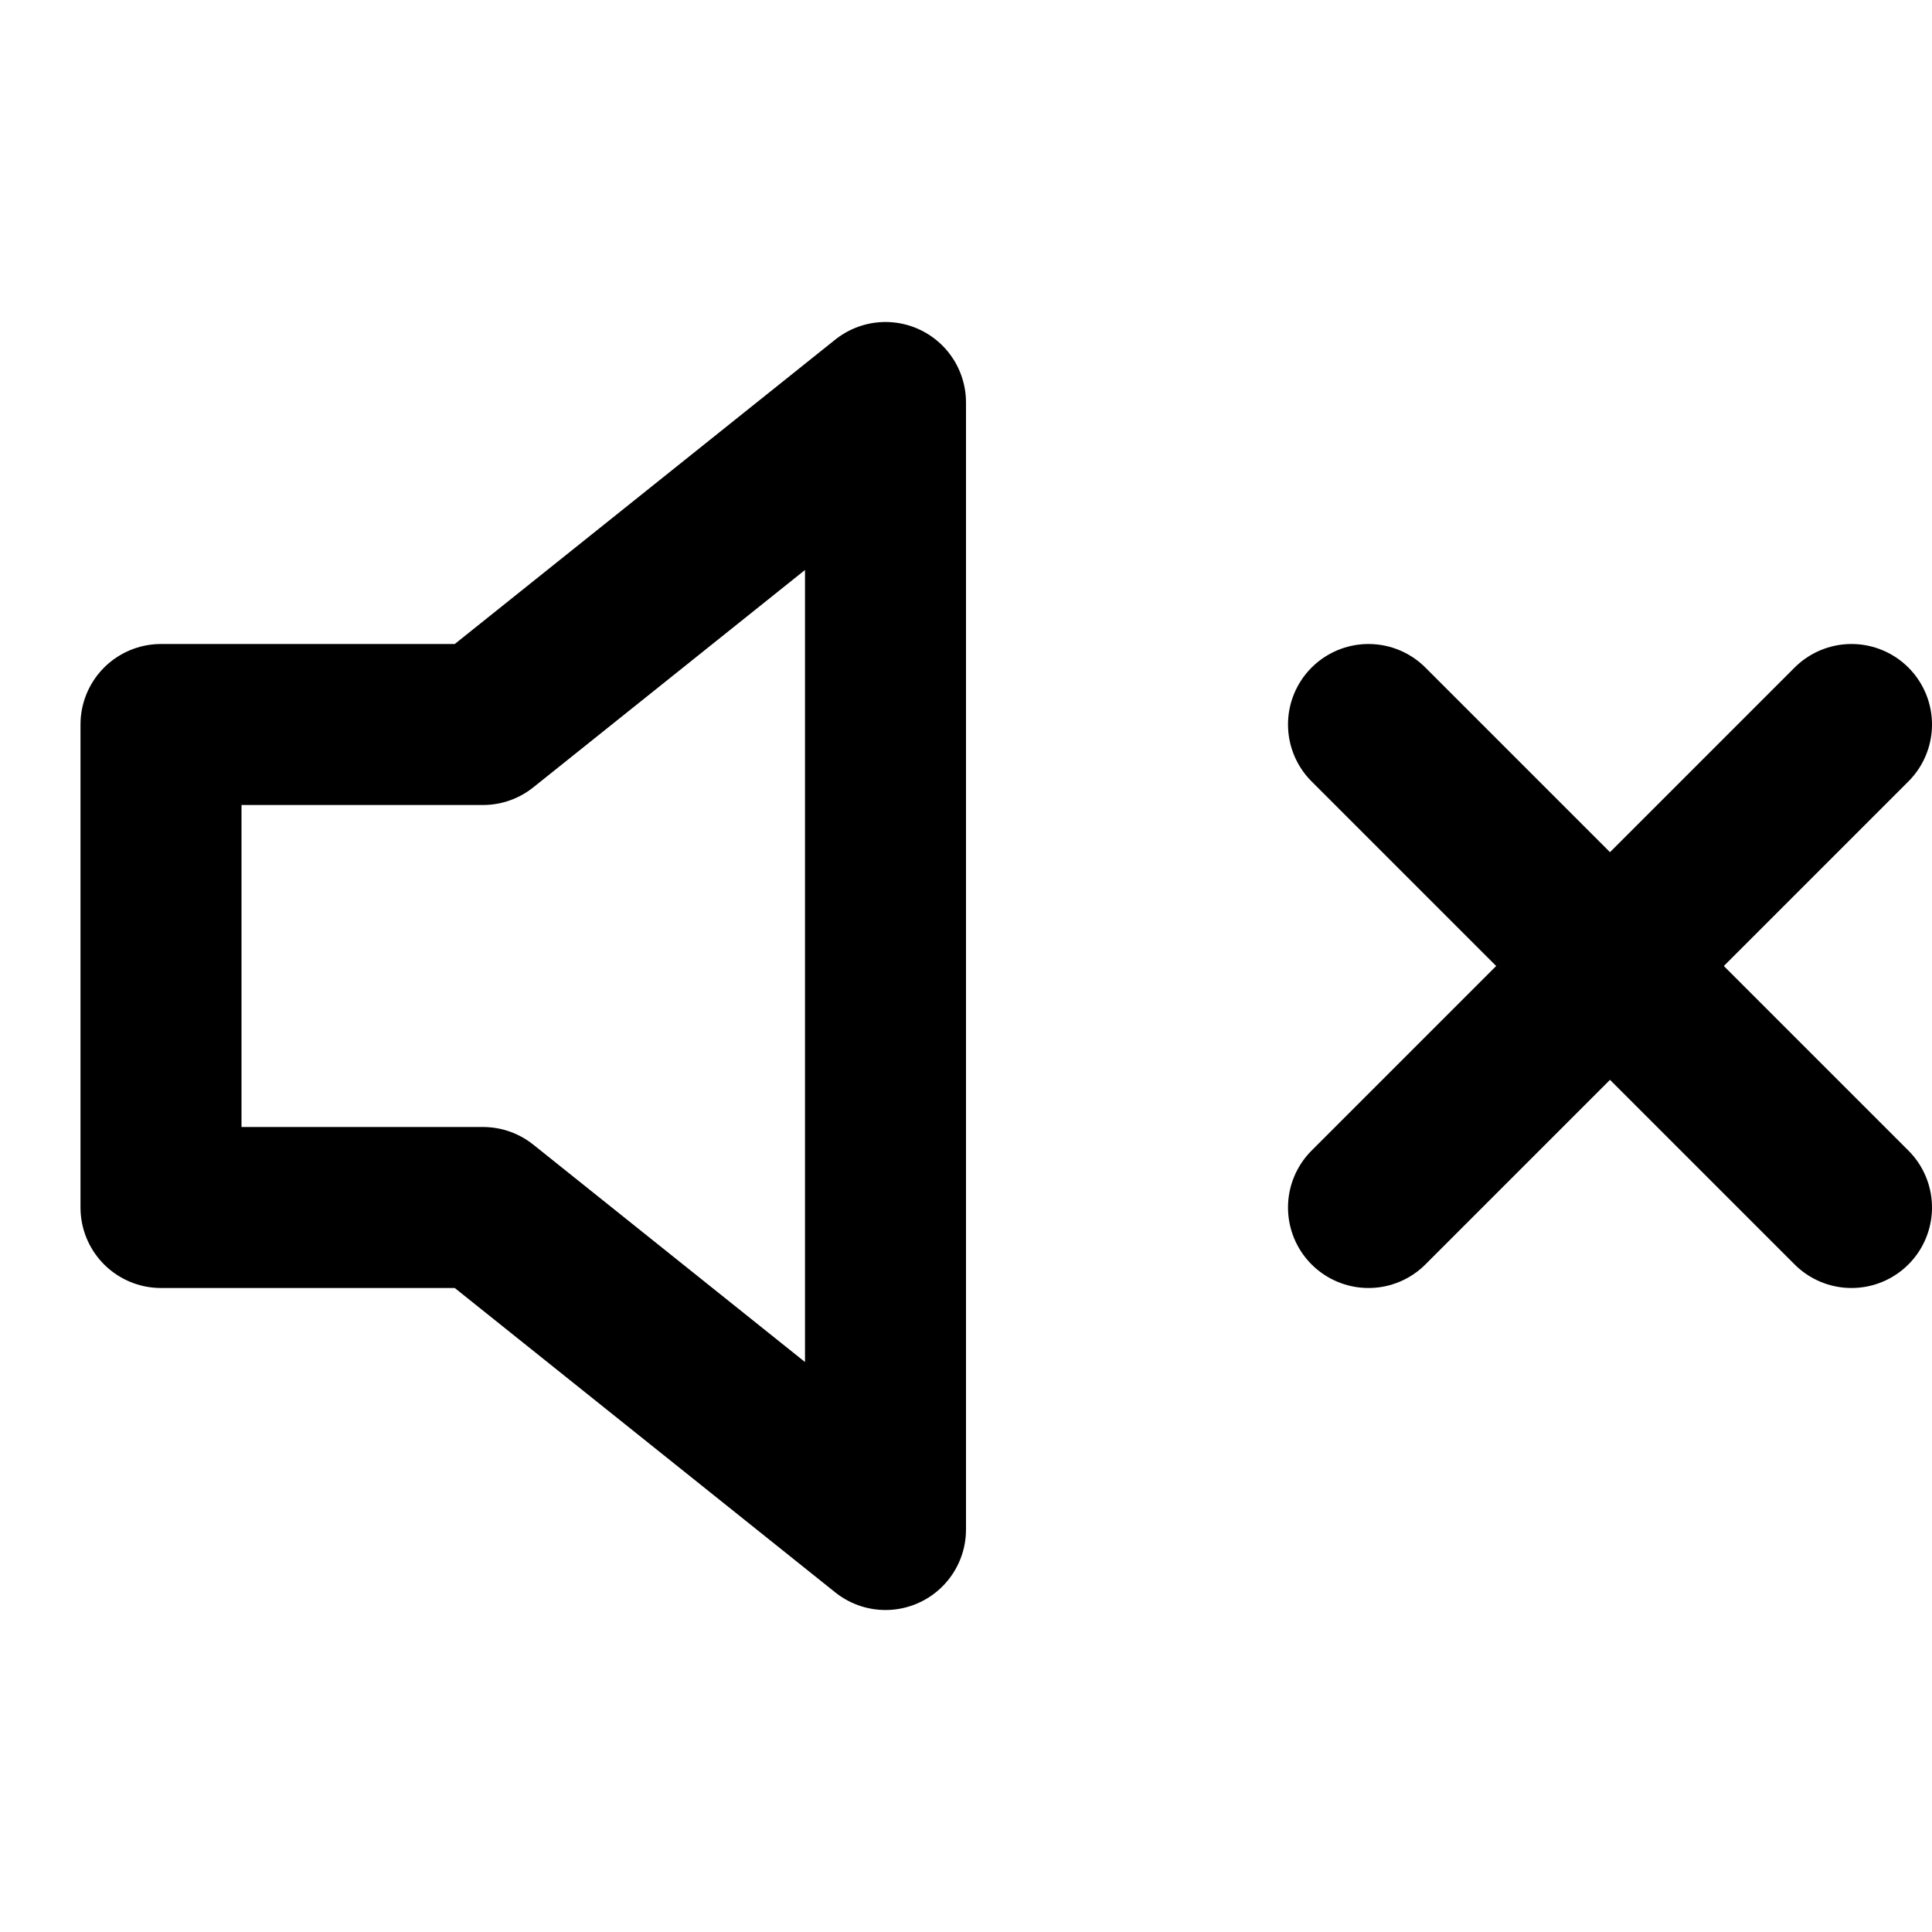
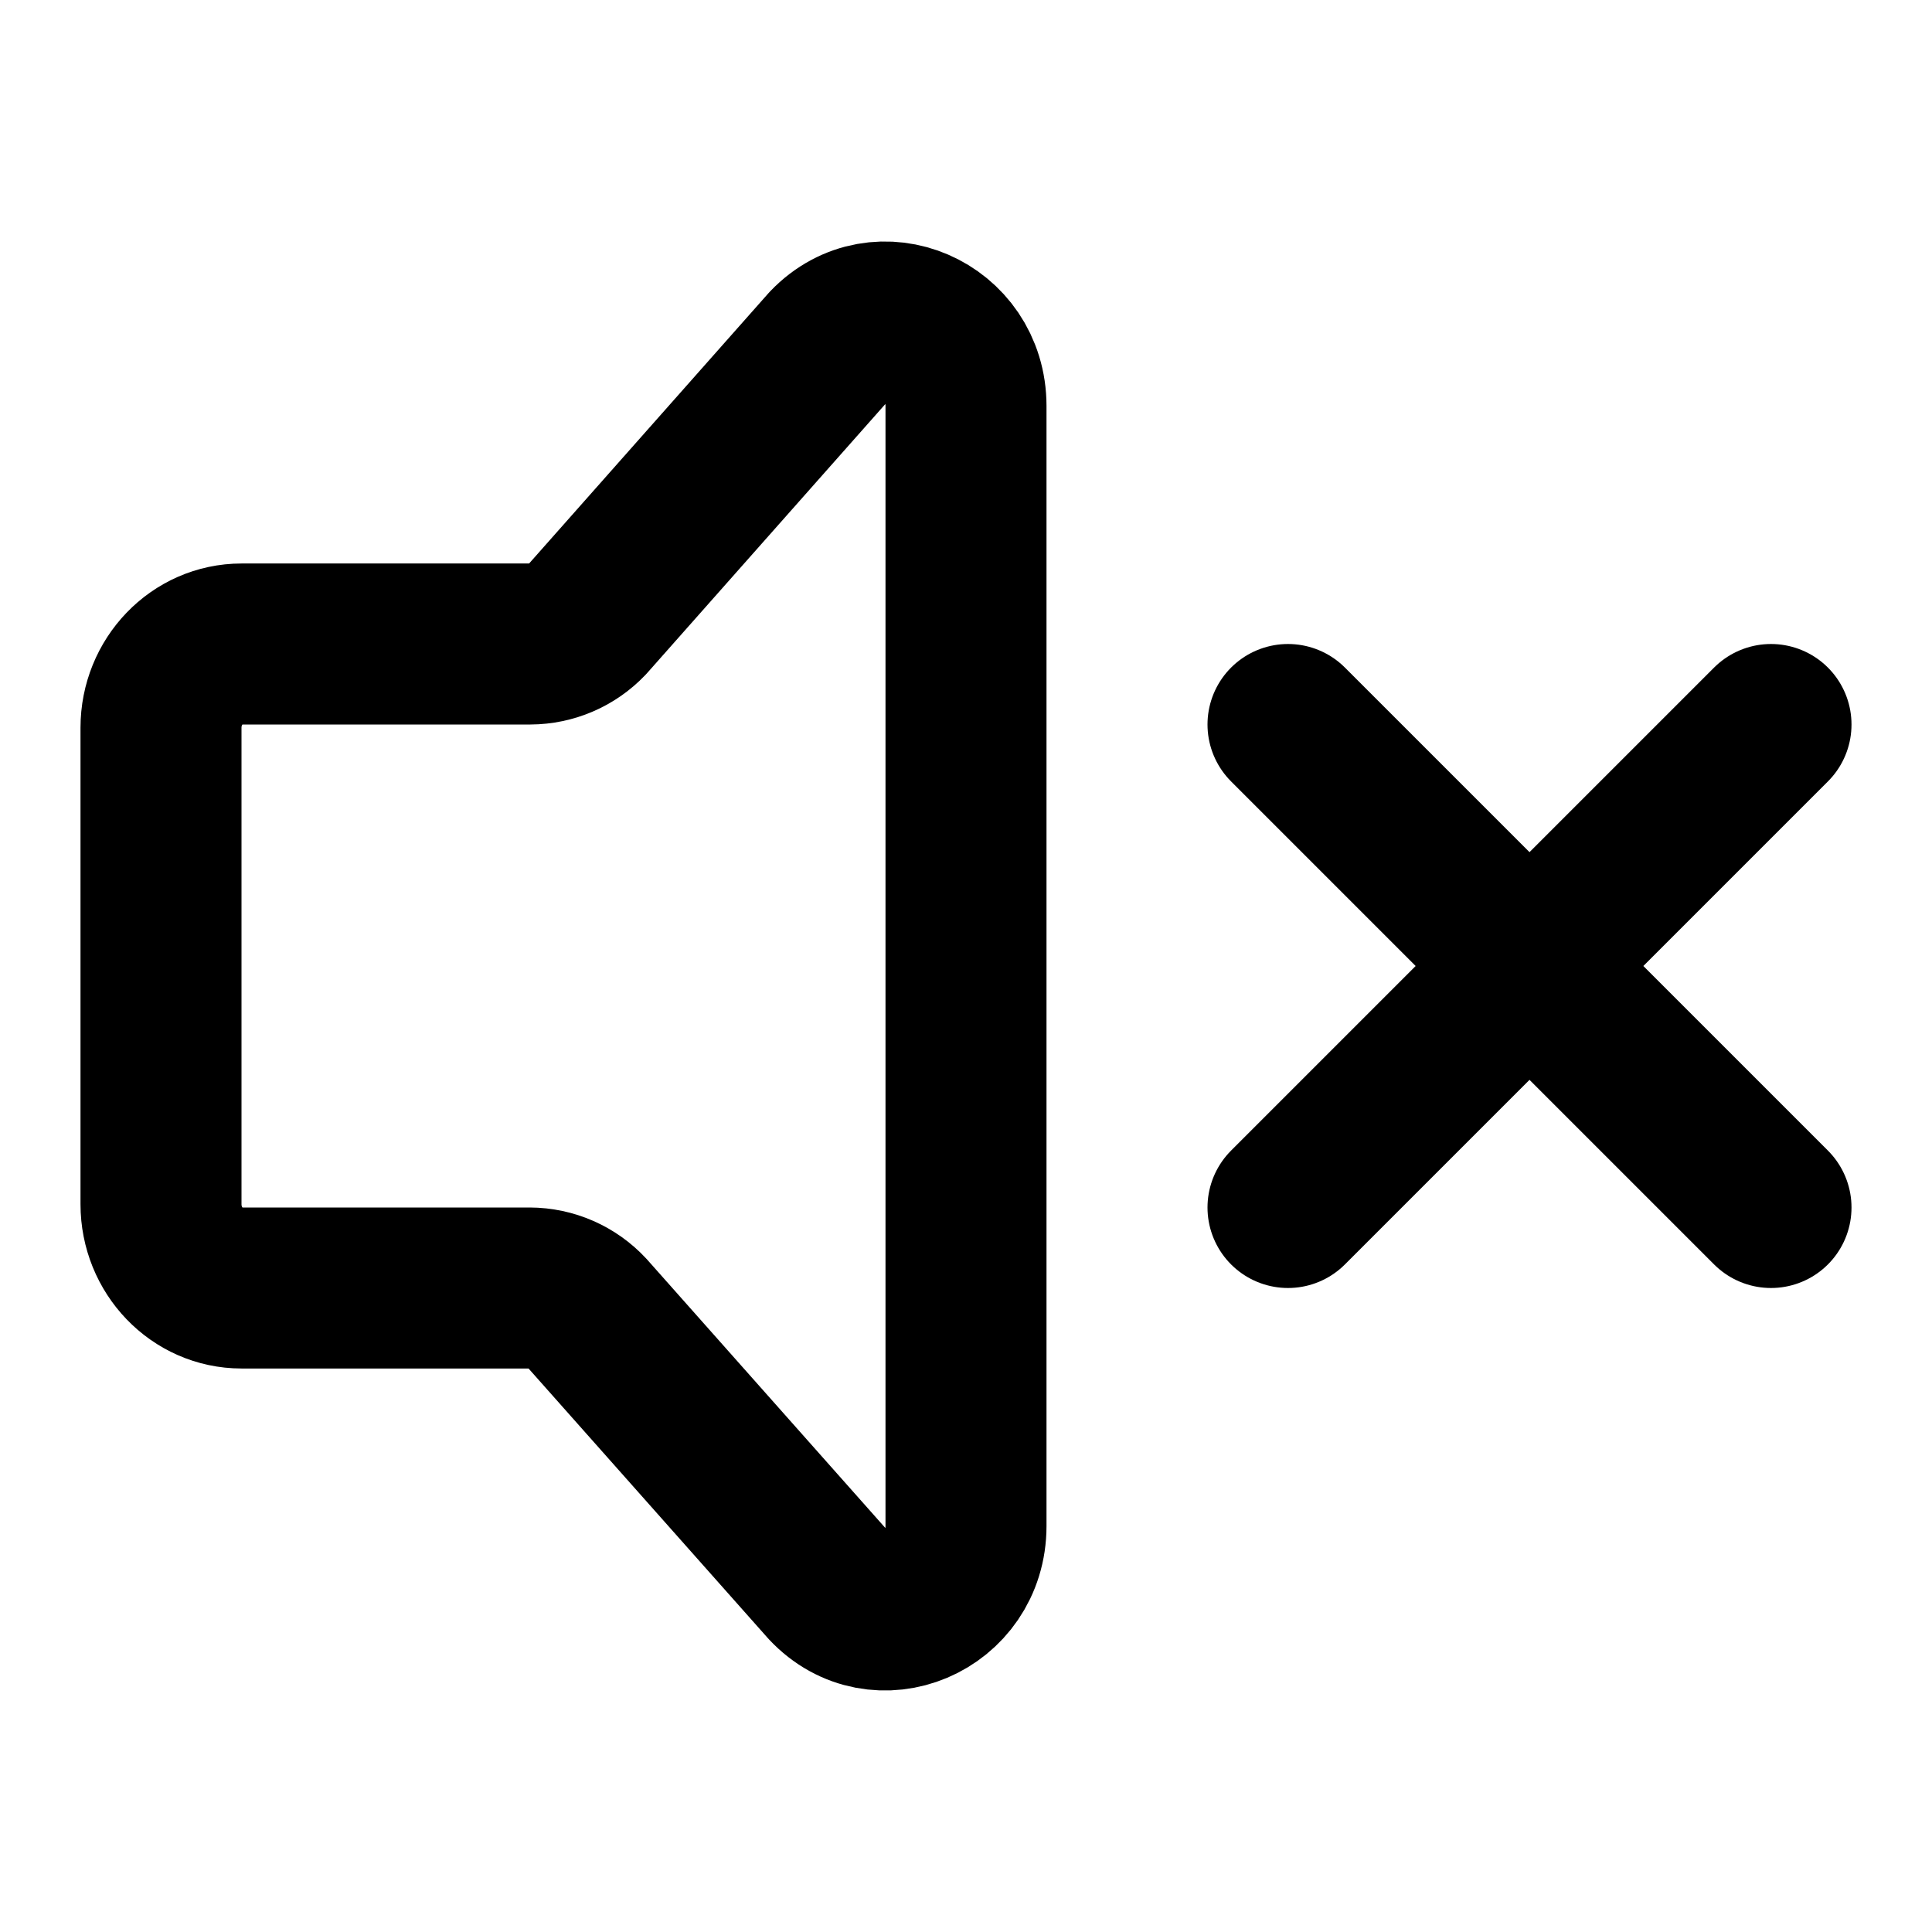
- <svg xmlns="http://www.w3.org/2000/svg" width="24" height="24" viewBox="0 0 24 24" fill="none" stroke="currentColor" stroke-width="2" stroke-linecap="round" stroke-linejoin="round" class="feather feather-volume-x">
-   <polygon points="11 5 6 9 2 9 2 15 6 15 11 19 11 5" />
-   <line x1="23" y1="9" x2="17" y2="15" />
-   <line x1="17" y1="9" x2="23" y2="15" />
+ <svg xmlns="http://www.w3.org/2000/svg" width="1em" height="1em" viewBox="0 0 24 24">
+   <g fill="none" stroke="currentColor" stroke-linecap="round" stroke-width="2">
+     <path d="m22 15l-6-6m6 0l-6 6" />
+     <path stroke-linejoin="round" d="M2 14.959V9.04C2 8.466 2.448 8 3 8h3.586a.98.98 0 0 0 .707-.305l3-3.388c.63-.656 1.707-.191 1.707.736v13.914c0 .934-1.09 1.395-1.716.726l-2.99-3.369A.98.98 0 0 0 6.578 16H3c-.552 0-1-.466-1-1.041Z" />
+   </g>
</svg>
